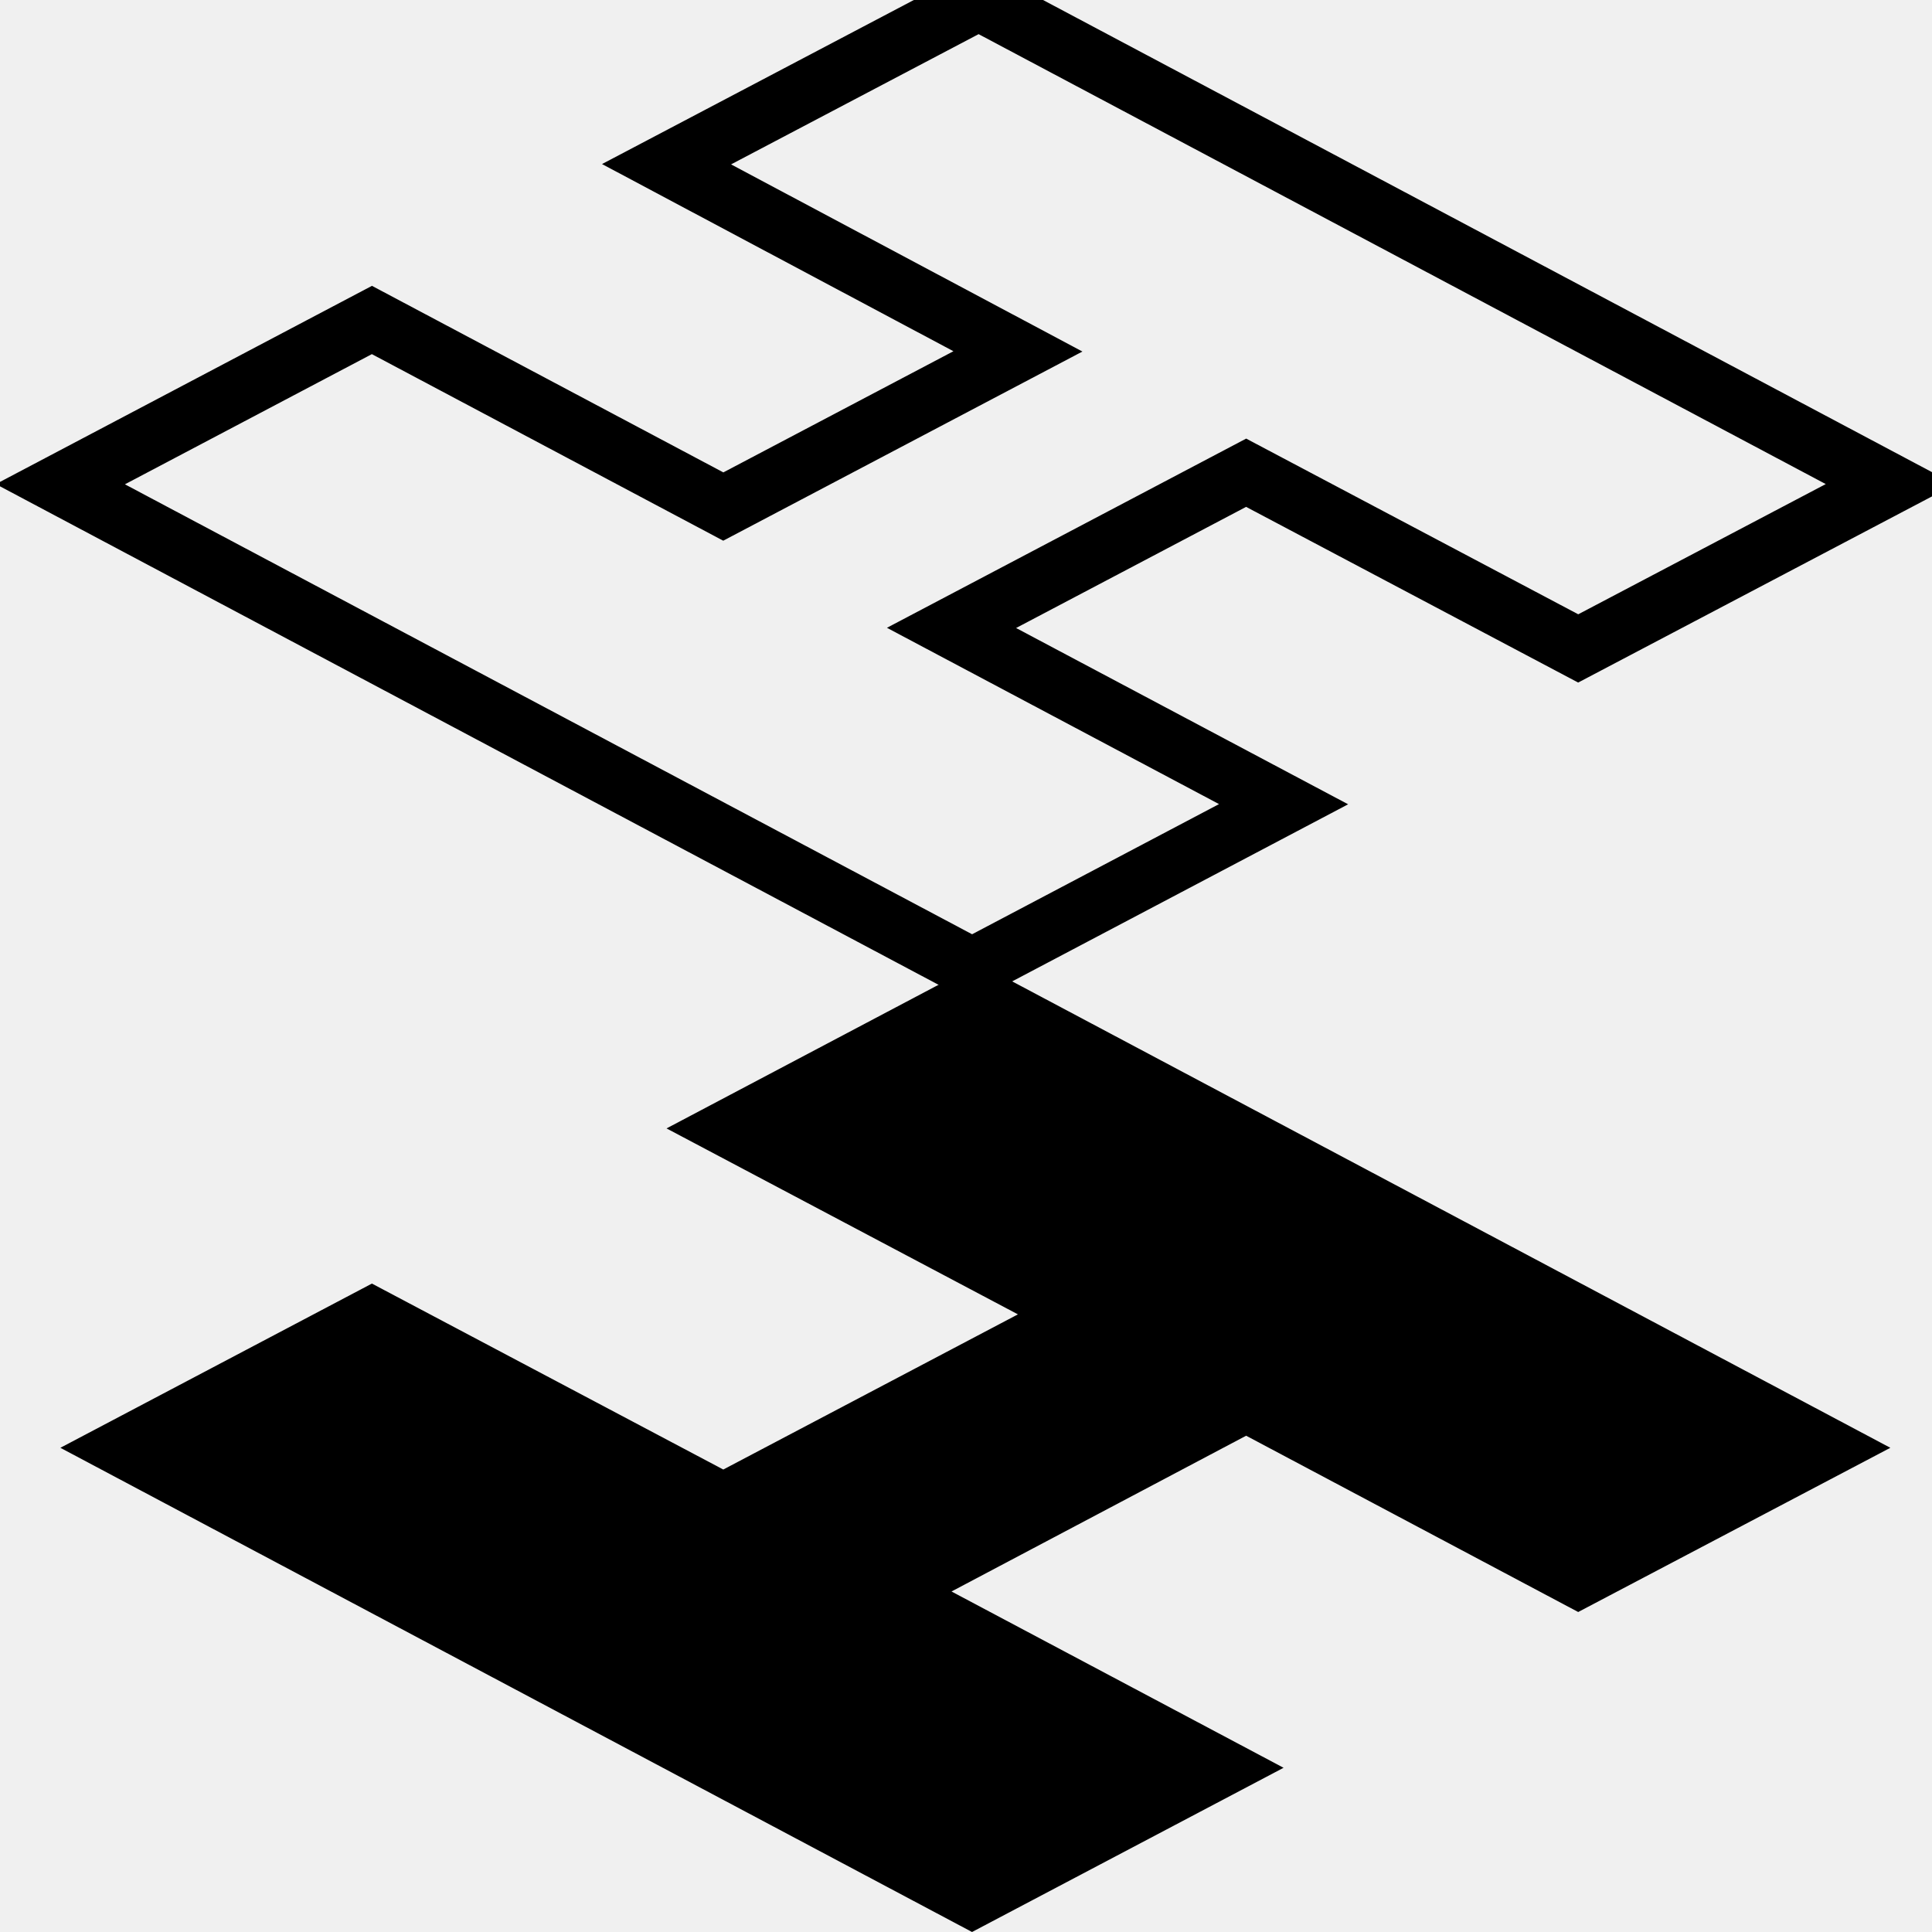
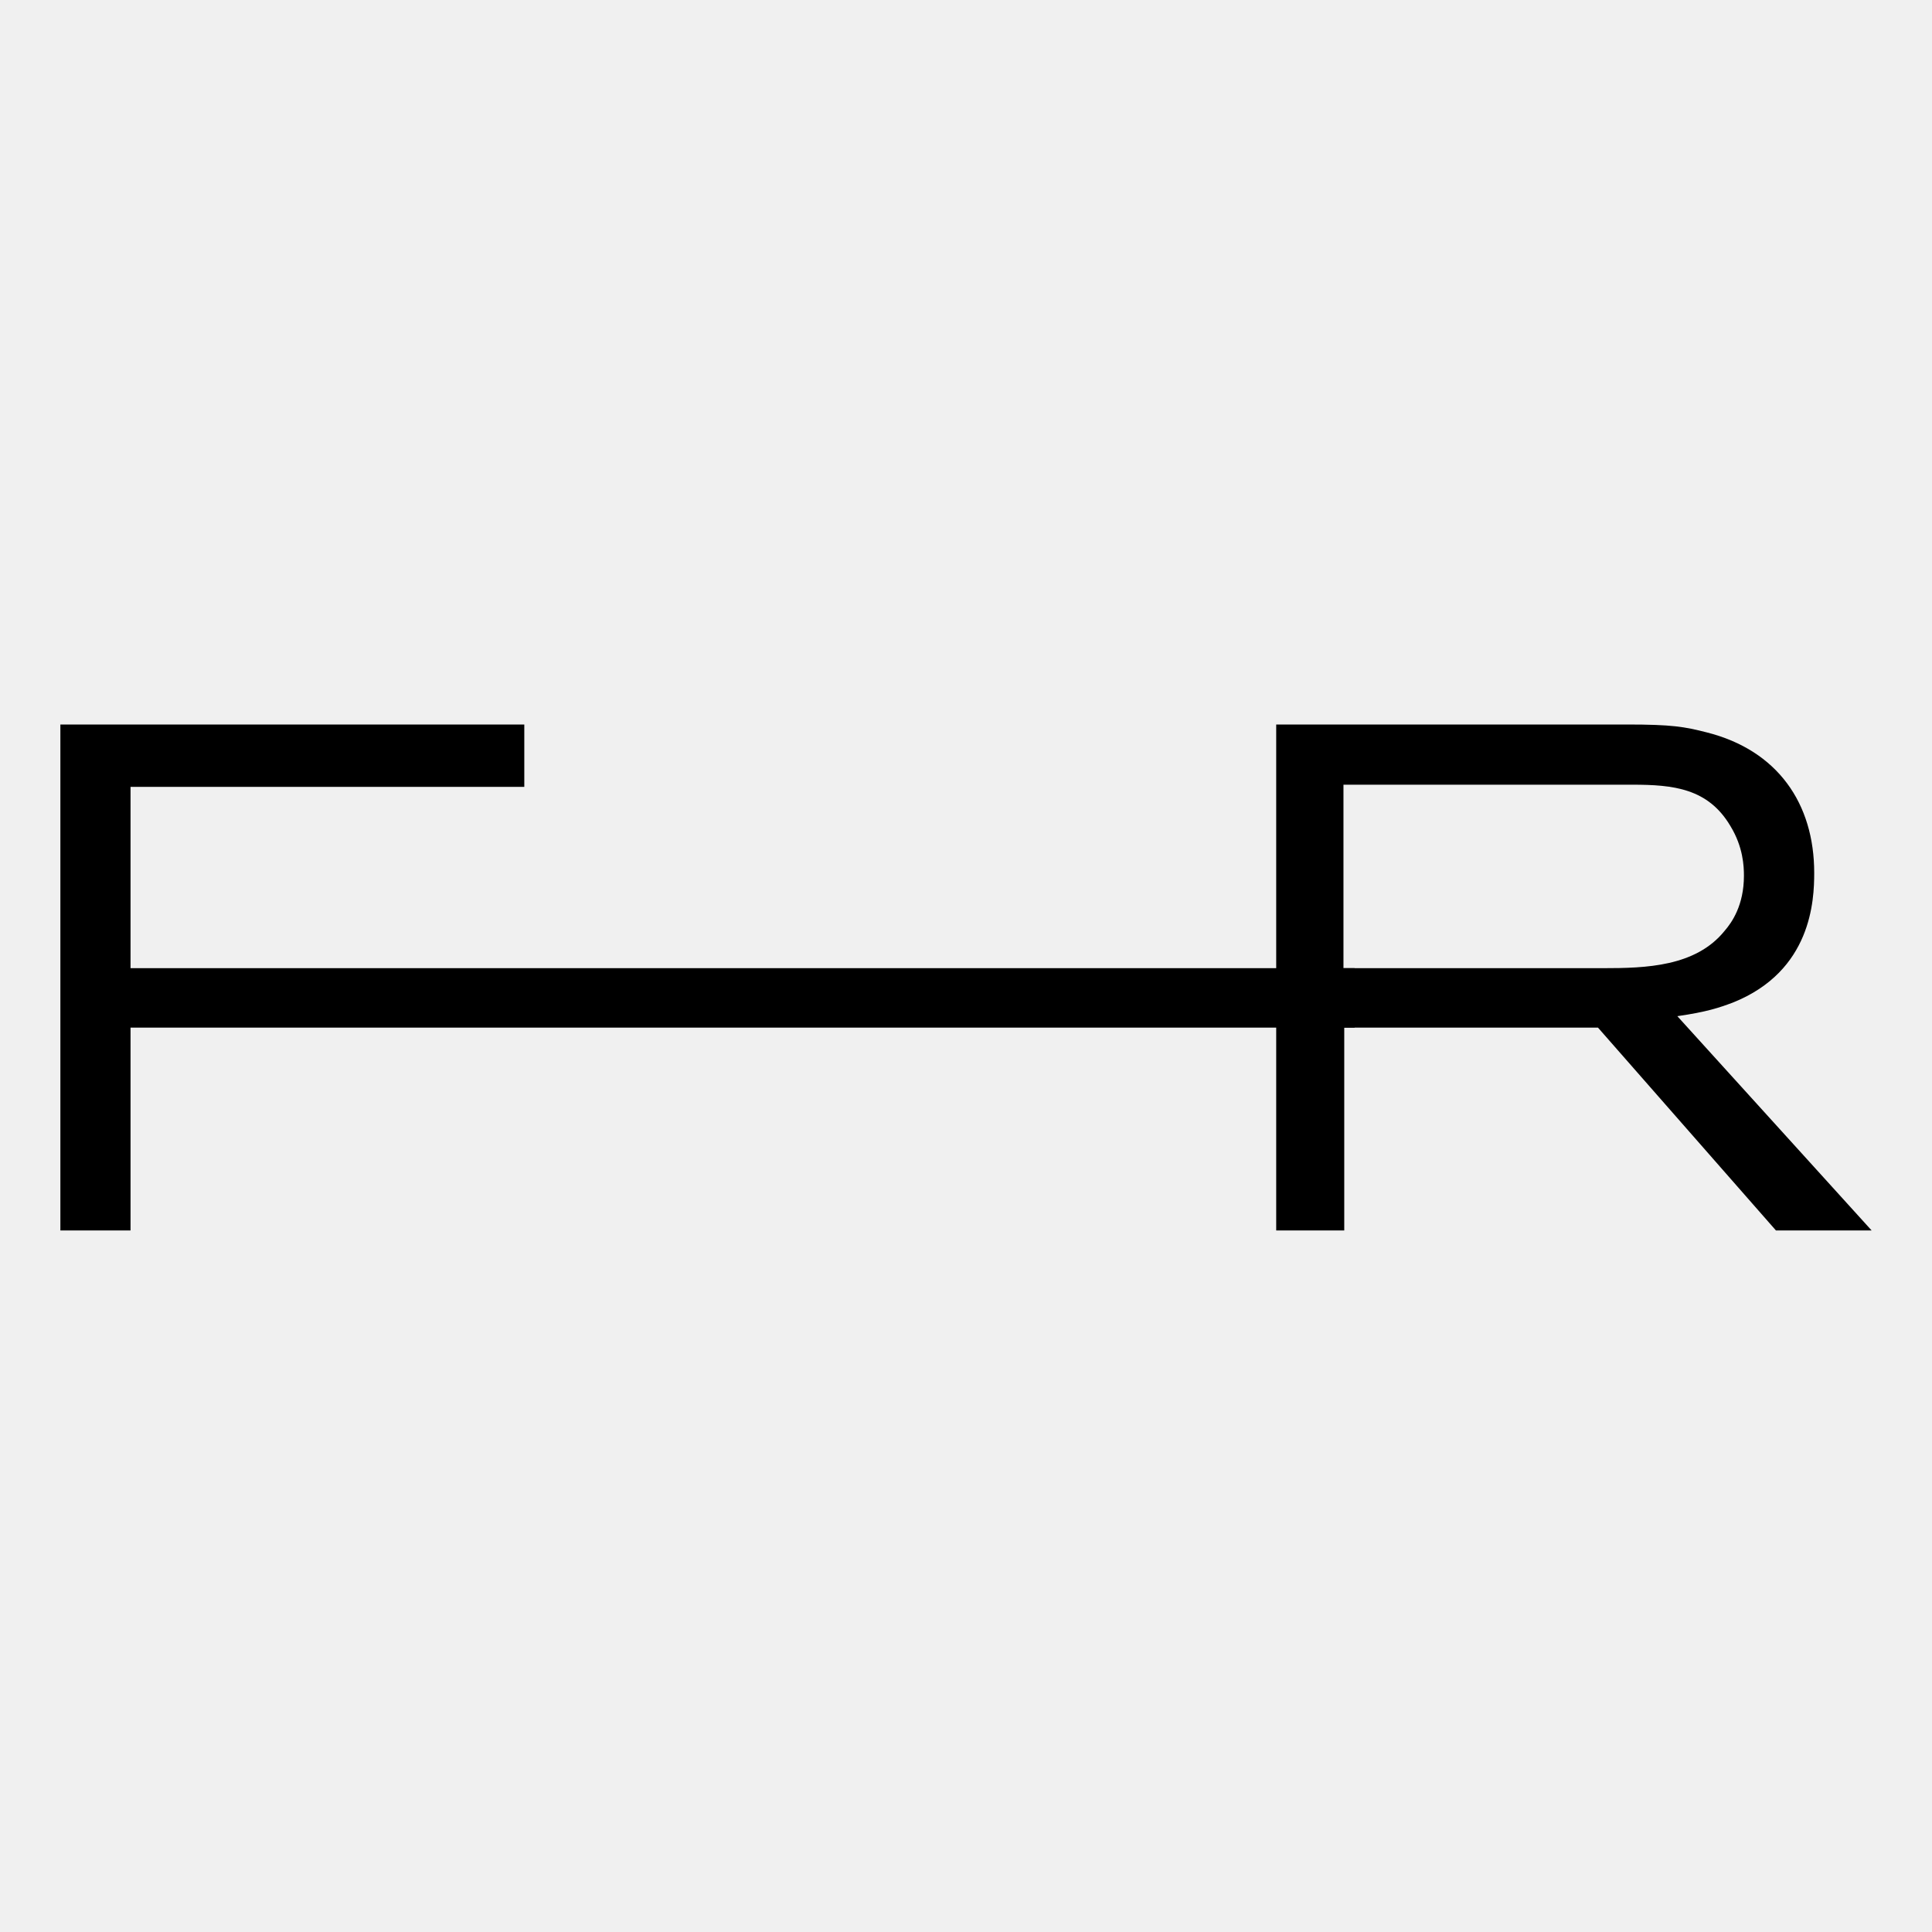
- <svg xmlns="http://www.w3.org/2000/svg" width="32" height="32" fill="none">
-   <style>
-     .stroke {
-       stroke: #000;
-     }
-     .fill {
-       fill: #000;
-     }
-     @media (prefers-color-scheme: dark) {
-       .stroke {
-         stroke: #fff;
-       }
-       .fill {
-         fill: #fff;
-       }
-     }
-   </style>
-   <path class="stroke" fill-rule="evenodd" d="M16.1 16.04 1 8.02 6.16 5.3l5.82 3.09 4.88-2.57-5.82-3.1L16.21 0l15.1 8.02-5.17 2.72-5.5-2.91-4.88 2.57 5.5 2.92-5.16 2.72Z" />
-   <path class="fill" fill-rule="evenodd" d="M16.1 32 1 23.98l5.16-2.72 5.82 3.08 4.88-2.57-5.82-3.08 5.17-2.73 15.1 8.02-5.17 2.72-5.5-2.92-4.88 2.58 5.5 2.92L16.1 32Z" />
+ <svg xmlns="http://www.w3.org/2000/svg" width="32" height="32" viewBox="0 0 32 32" fill="none">
+   <g clip-path="url(#clip0_262_120)">
+     <path d="M2.162 13.033V16.036H22.437V17.021H2.162V20.38H1V12H8.684V13.033L2.162 13.033Z" fill="black" />
+     <path d="M29.415 20.38L26.468 17.021H22.265V20.38H21.138V12H26.949C27.689 12 27.9 12.036 28.27 12.131C29.441 12.427 30.049 13.306 30.049 14.457C30.049 14.908 30.008 16.083 28.701 16.606C28.479 16.689 28.275 16.76 27.782 16.831L31 20.38H29.415ZM28.663 13.685C28.293 13.056 27.714 12.997 27.036 12.997H22.252V16.036H26.555C27.258 16.036 28.084 16.012 28.564 15.419C28.688 15.276 28.885 14.991 28.885 14.505C28.885 14.35 28.873 14.03 28.663 13.685Z" fill="black" />
+   </g>
+   <defs>
+     <clipPath id="clip0_262_120">
+       <rect width="30" height="8.38" fill="white" transform="translate(1 12)" />
+     </clipPath>
+   </defs>
</svg>
